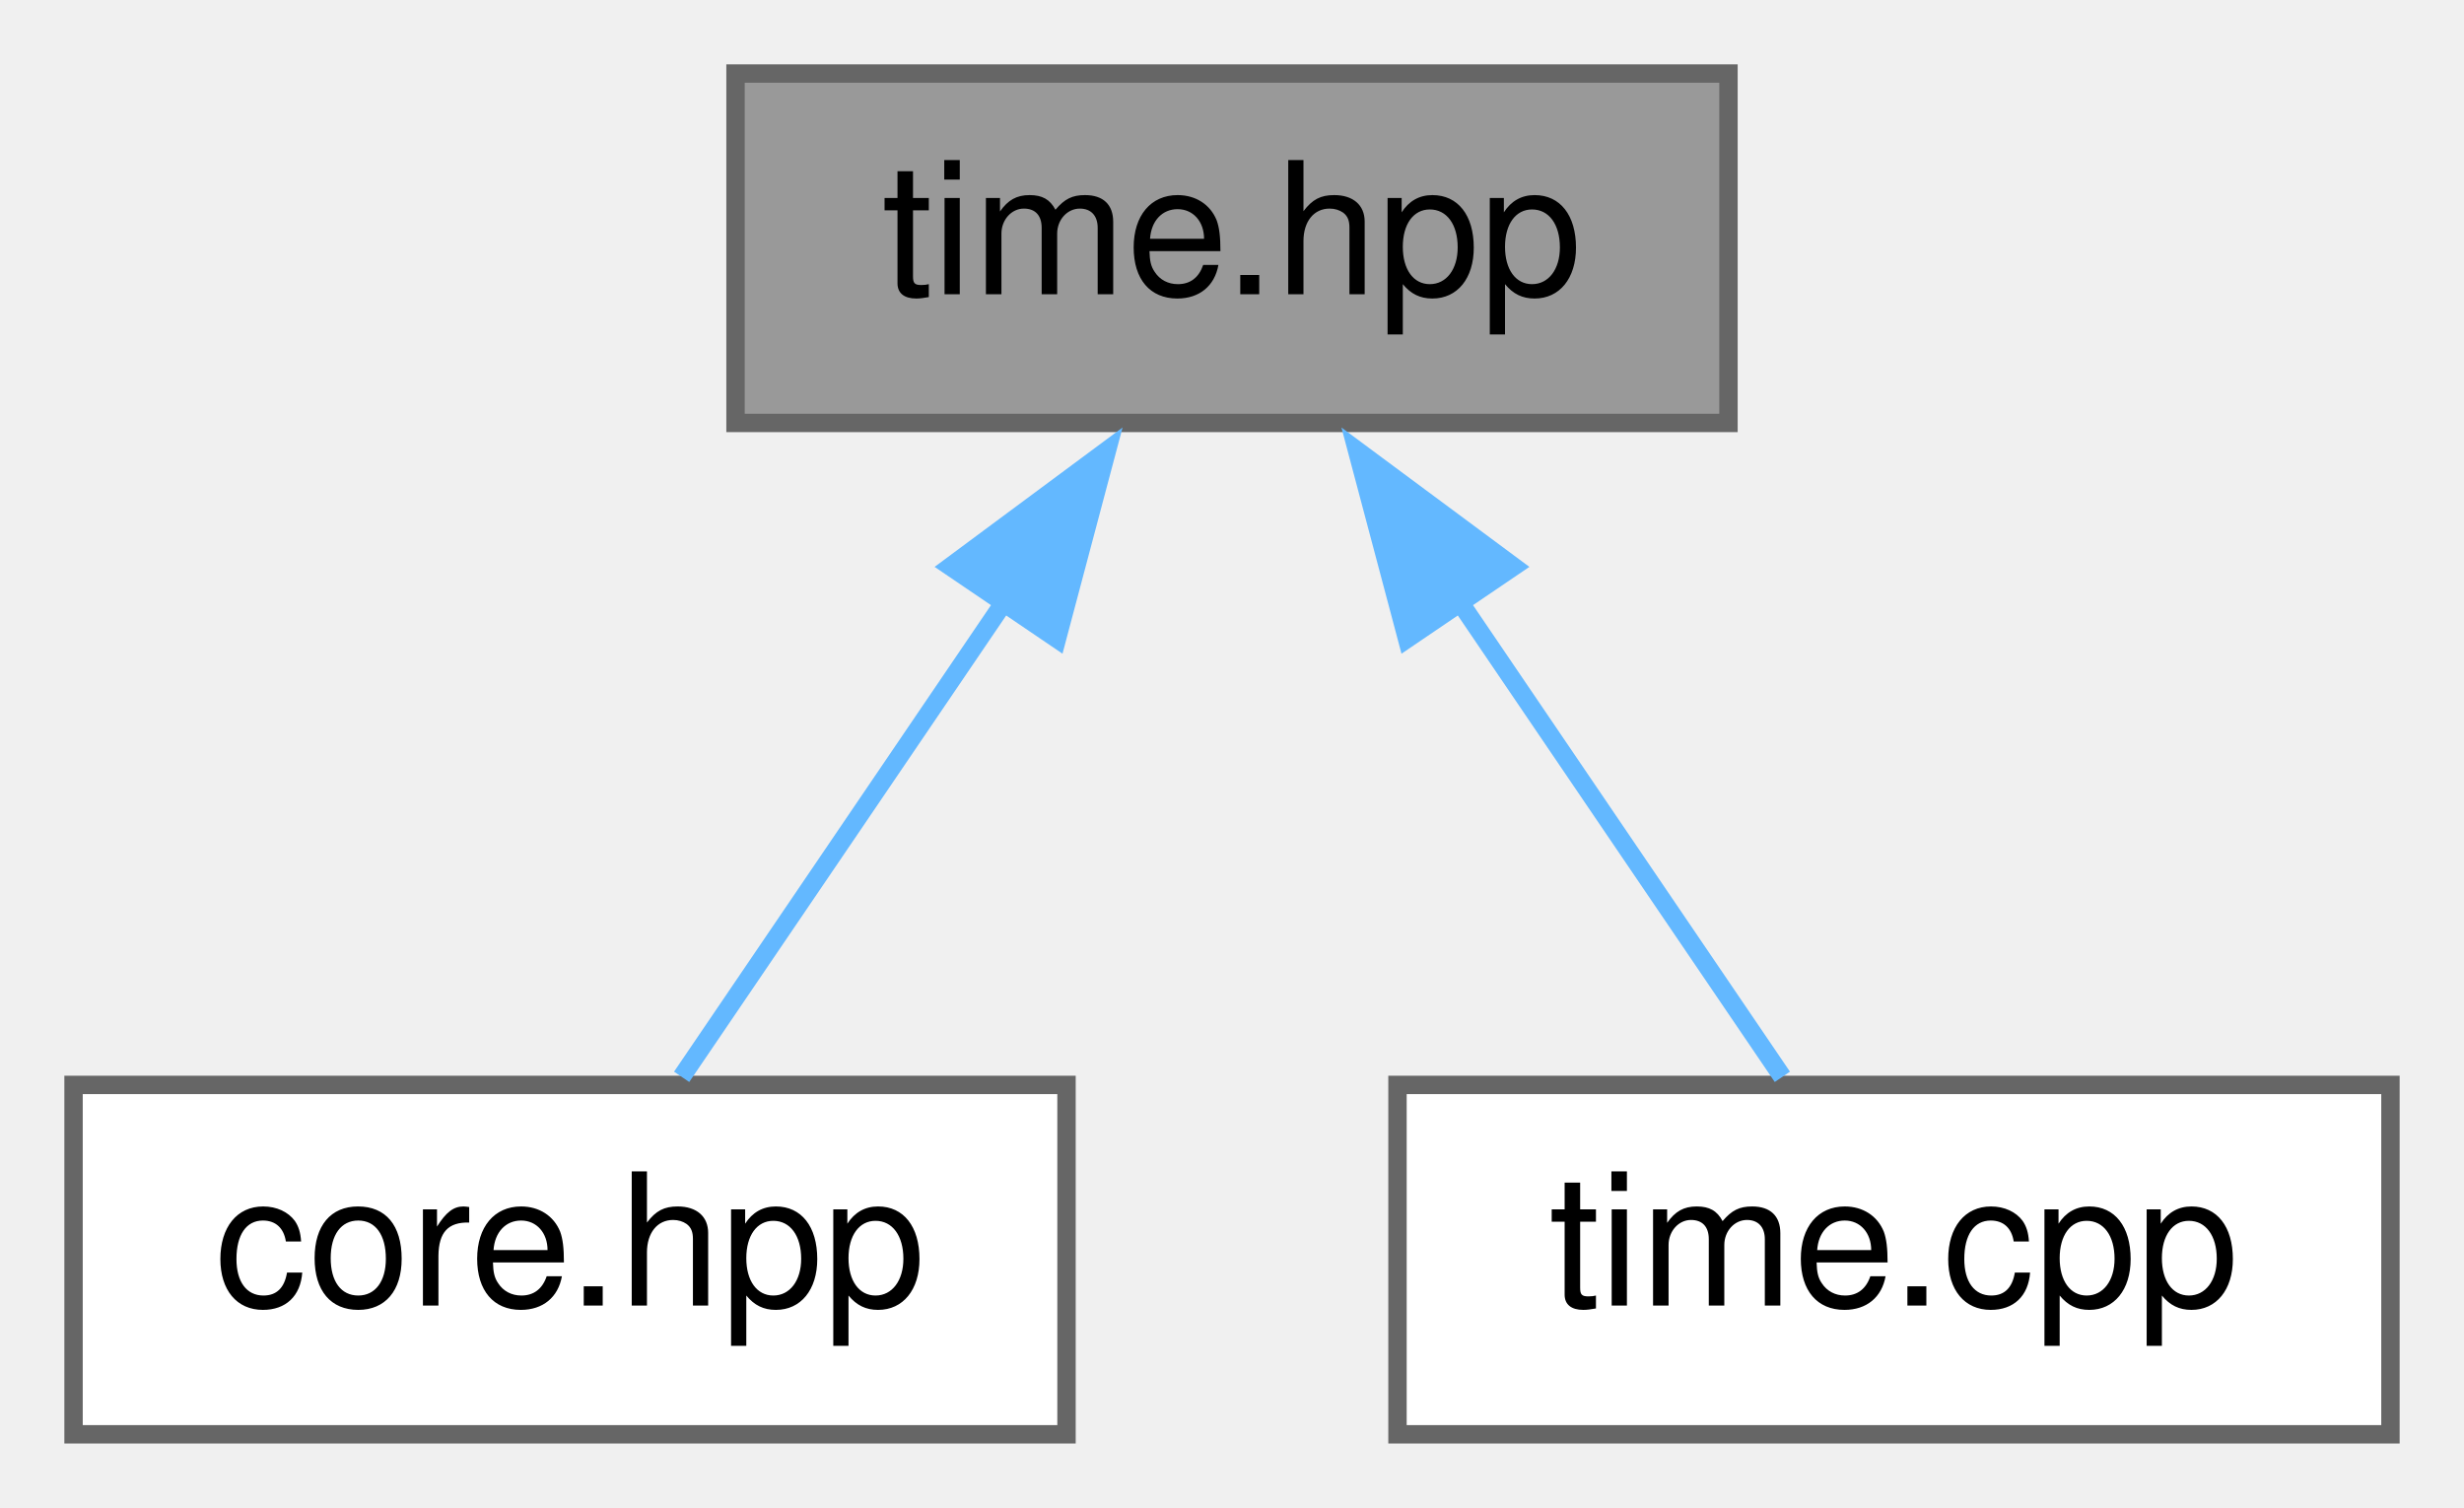
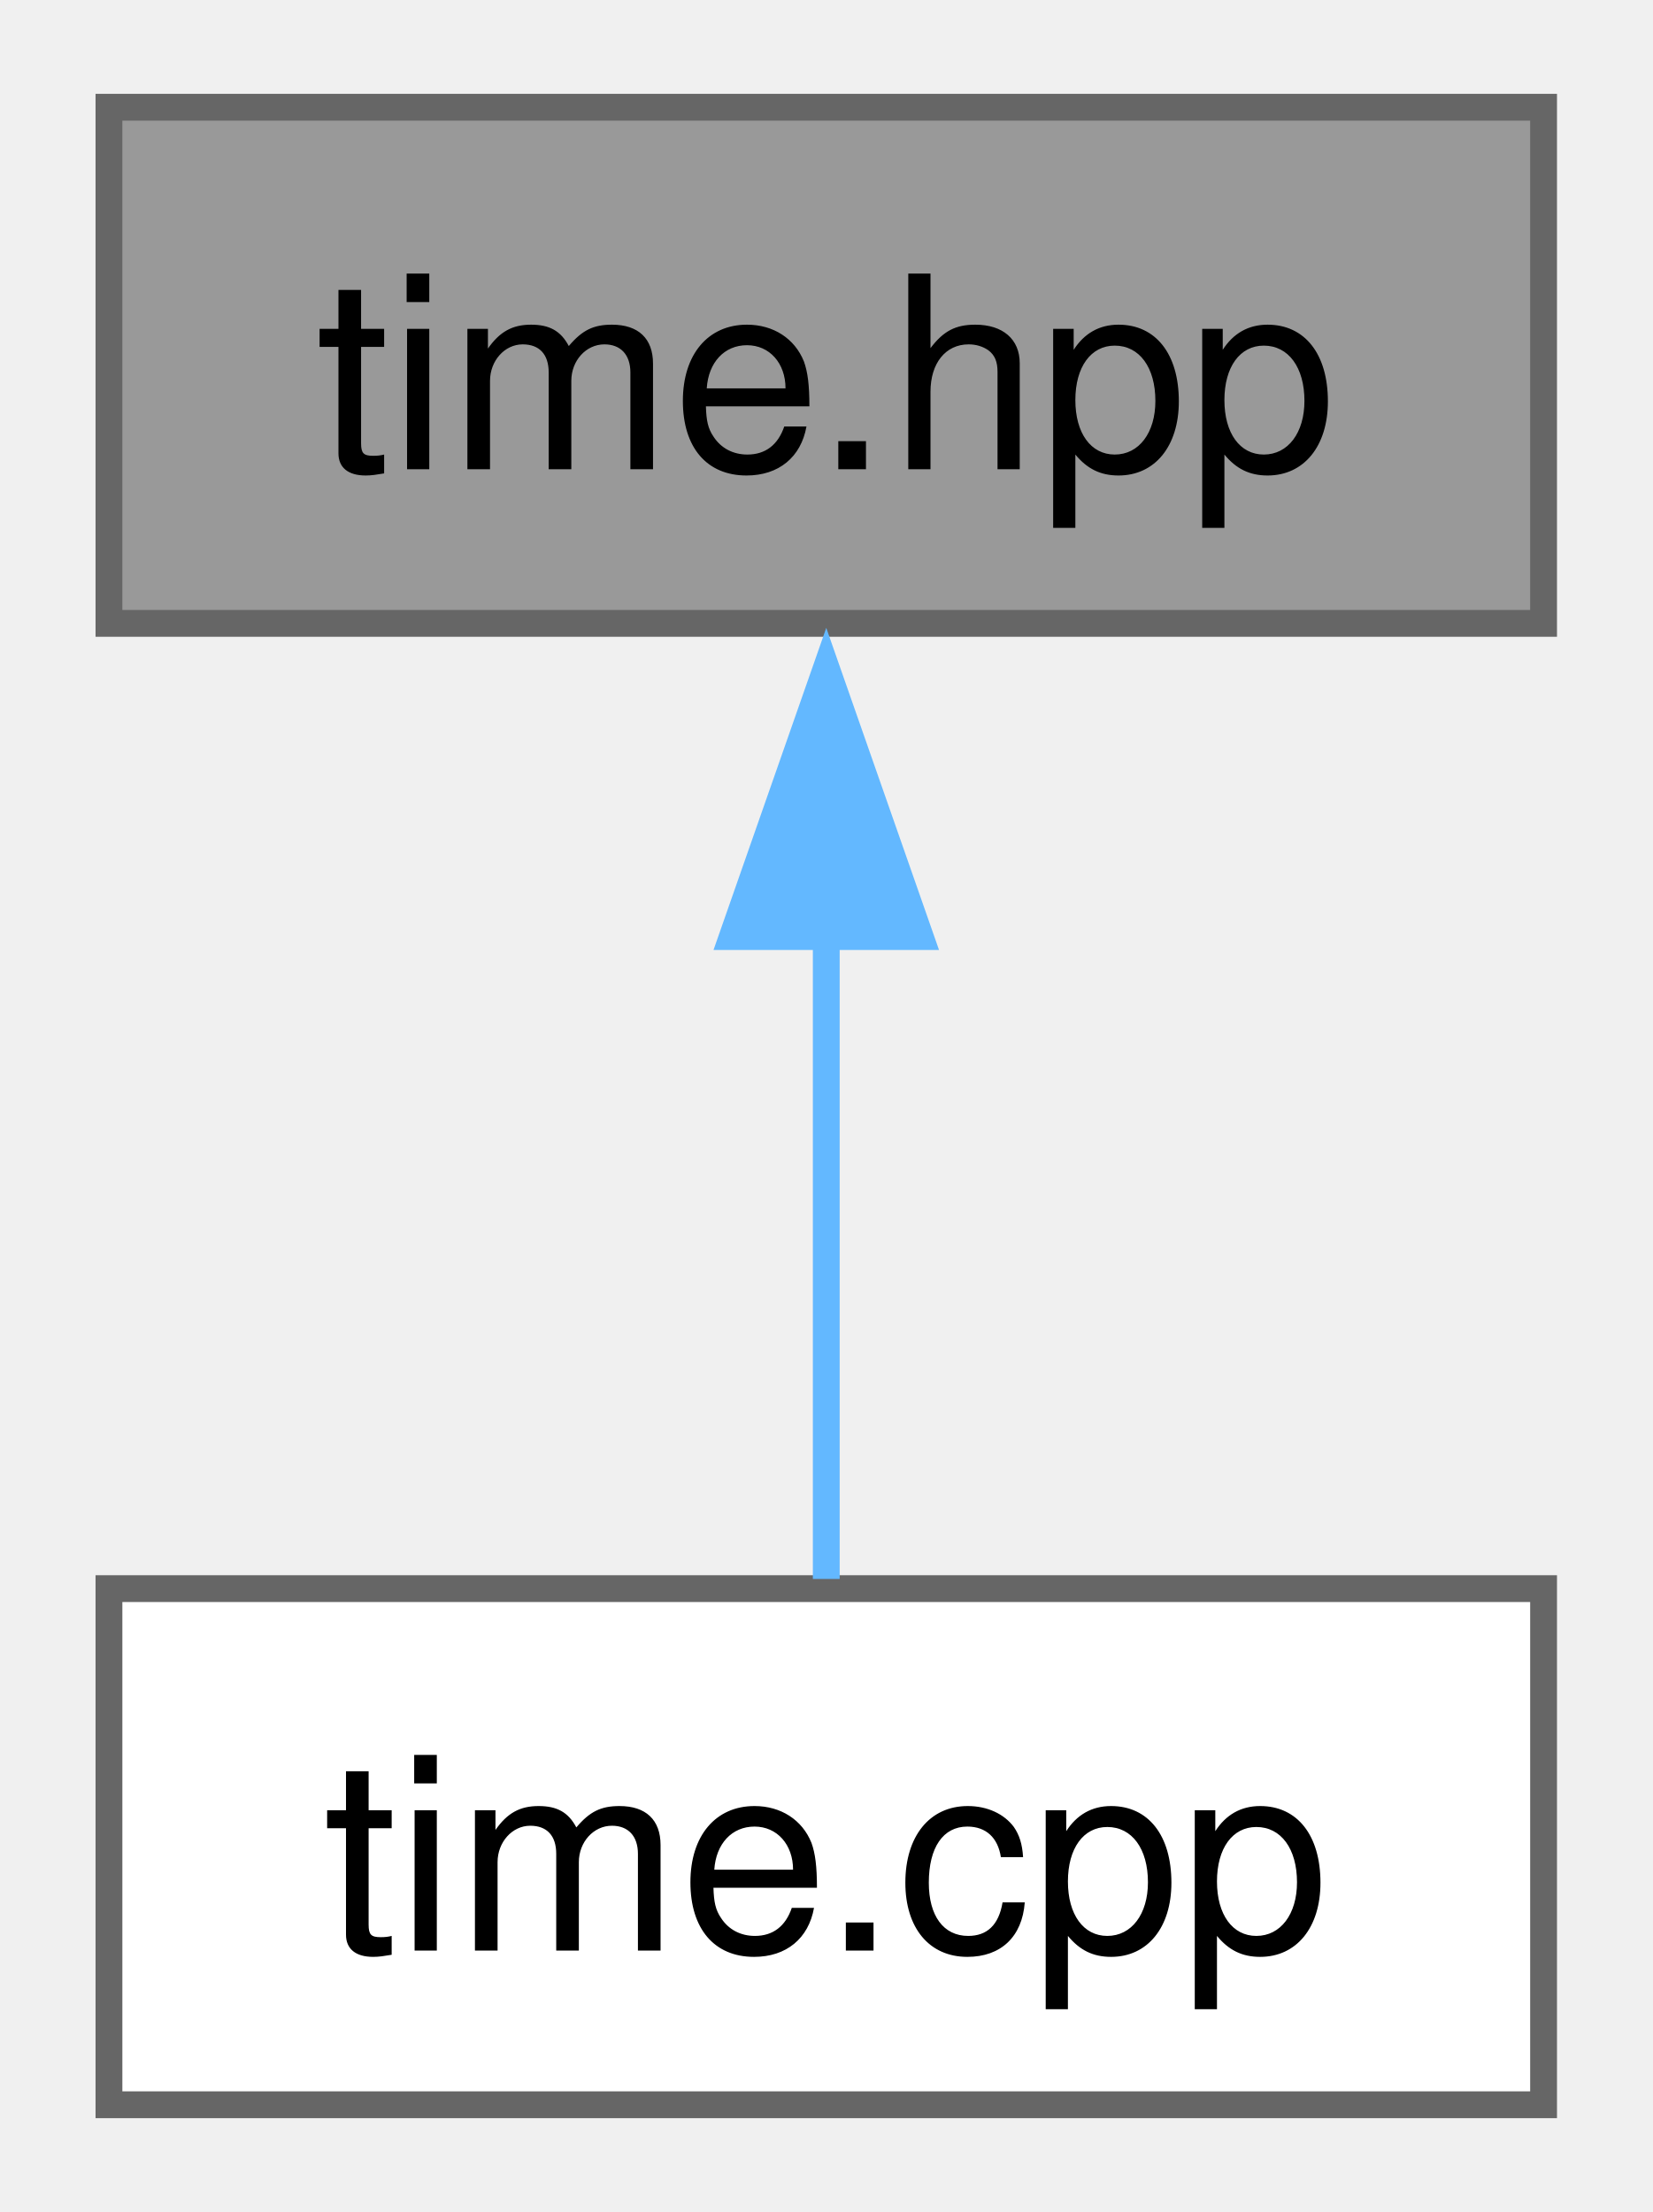
- <svg xmlns="http://www.w3.org/2000/svg" xmlns:xlink="http://www.w3.org/1999/xlink" width="134pt" height="82pt" viewBox="0.00 0.00 134.00 82.00">
-   <g id="graph0" class="graph" transform="scale(1 1) rotate(0) translate(4 78)">
+ <svg xmlns="http://www.w3.org/2000/svg" xmlns:xlink="http://www.w3.org/1999/xlink" width="62pt" height="83pt" viewBox="0.00 0.00 61.50 82.50">
+   <g id="graph0" class="graph" transform="scale(1 1) rotate(0) translate(4 78.5)">
    <g id="Node000001" class="node">
      <g id="a_Node000001">
        <a xlink:title=" ">
-           <polygon fill="#999999" stroke="#666666" points="90,-74 36,-74 36,-55 90,-55 90,-74" />
-           <text text-anchor="middle" x="63" y="-62" font-family="Helvetica,sans-Serif" font-size="10.00">time.hpp</text>
+           <polygon fill="#999999" stroke="#666666" points="53.5,-74.5 0,-74.5 0,-55.25 53.5,-55.25 53.5,-74.5" />
+           <text text-anchor="middle" x="26.75" y="-61" font-family="Helvetica,sans-Serif" font-size="10.00">time.hpp</text>
        </a>
      </g>
    </g>
    <g id="Node000002" class="node">
      <g id="a_Node000002">
-         <a xlink:href="core_8hpp.html" target="_top" xlink:title=" ">
-           <polygon fill="white" stroke="#666666" points="54,-19 0,-19 0,0 54,0 54,-19" />
-           <text text-anchor="middle" x="27" y="-7" font-family="Helvetica,sans-Serif" font-size="10.00">core.hpp</text>
+         <a xlink:href="time_8cpp.html" target="_top" xlink:title=" ">
+           <polygon fill="white" stroke="#666666" points="53.5,-19.25 0,-19.25 0,0 53.5,0 53.5,-19.25" />
+           <text text-anchor="middle" x="26.75" y="-5.75" font-family="Helvetica,sans-Serif" font-size="10.00">time.cpp</text>
        </a>
      </g>
    </g>
    <g id="edge1_Node000001_Node000002" class="edge">
      <g id="a_edge1_Node000001_Node000002">
        <a xlink:title=" ">
-           <path fill="none" stroke="#63b8ff" d="M50.68,-45.36C44.74,-36.62 37.88,-26.51 33.07,-19.44" />
-           <polygon fill="#63b8ff" stroke="#63b8ff" points="47.69,-47.19 56.2,-53.5 53.48,-43.26 47.69,-47.19" />
-         </a>
-       </g>
-     </g>
-     <g id="Node000003" class="node">
-       <g id="a_Node000003">
-         <a xlink:href="time_8cpp.html" target="_top" xlink:title=" ">
-           <polygon fill="white" stroke="#666666" points="126,-19 72,-19 72,0 126,0 126,-19" />
-           <text text-anchor="middle" x="99" y="-7" font-family="Helvetica,sans-Serif" font-size="10.00">time.cpp</text>
-         </a>
-       </g>
-     </g>
-     <g id="edge2_Node000001_Node000003" class="edge">
-       <g id="a_edge2_Node000001_Node000003">
-         <a xlink:title=" ">
-           <path fill="none" stroke="#63b8ff" d="M75.32,-45.36C81.26,-36.62 88.12,-26.51 92.93,-19.44" />
-           <polygon fill="#63b8ff" stroke="#63b8ff" points="72.52,-43.26 69.8,-53.5 78.31,-47.19 72.52,-43.26" />
+           <path fill="none" stroke="#63b8ff" d="M26.75,-43.63C26.75,-35.34 26.75,-26.17 26.75,-19.61" />
+           <polygon fill="#63b8ff" stroke="#63b8ff" points="23.25,-43.57 26.75,-53.57 30.25,-43.57 23.25,-43.57" />
        </a>
      </g>
    </g>
  </g>
</svg>
